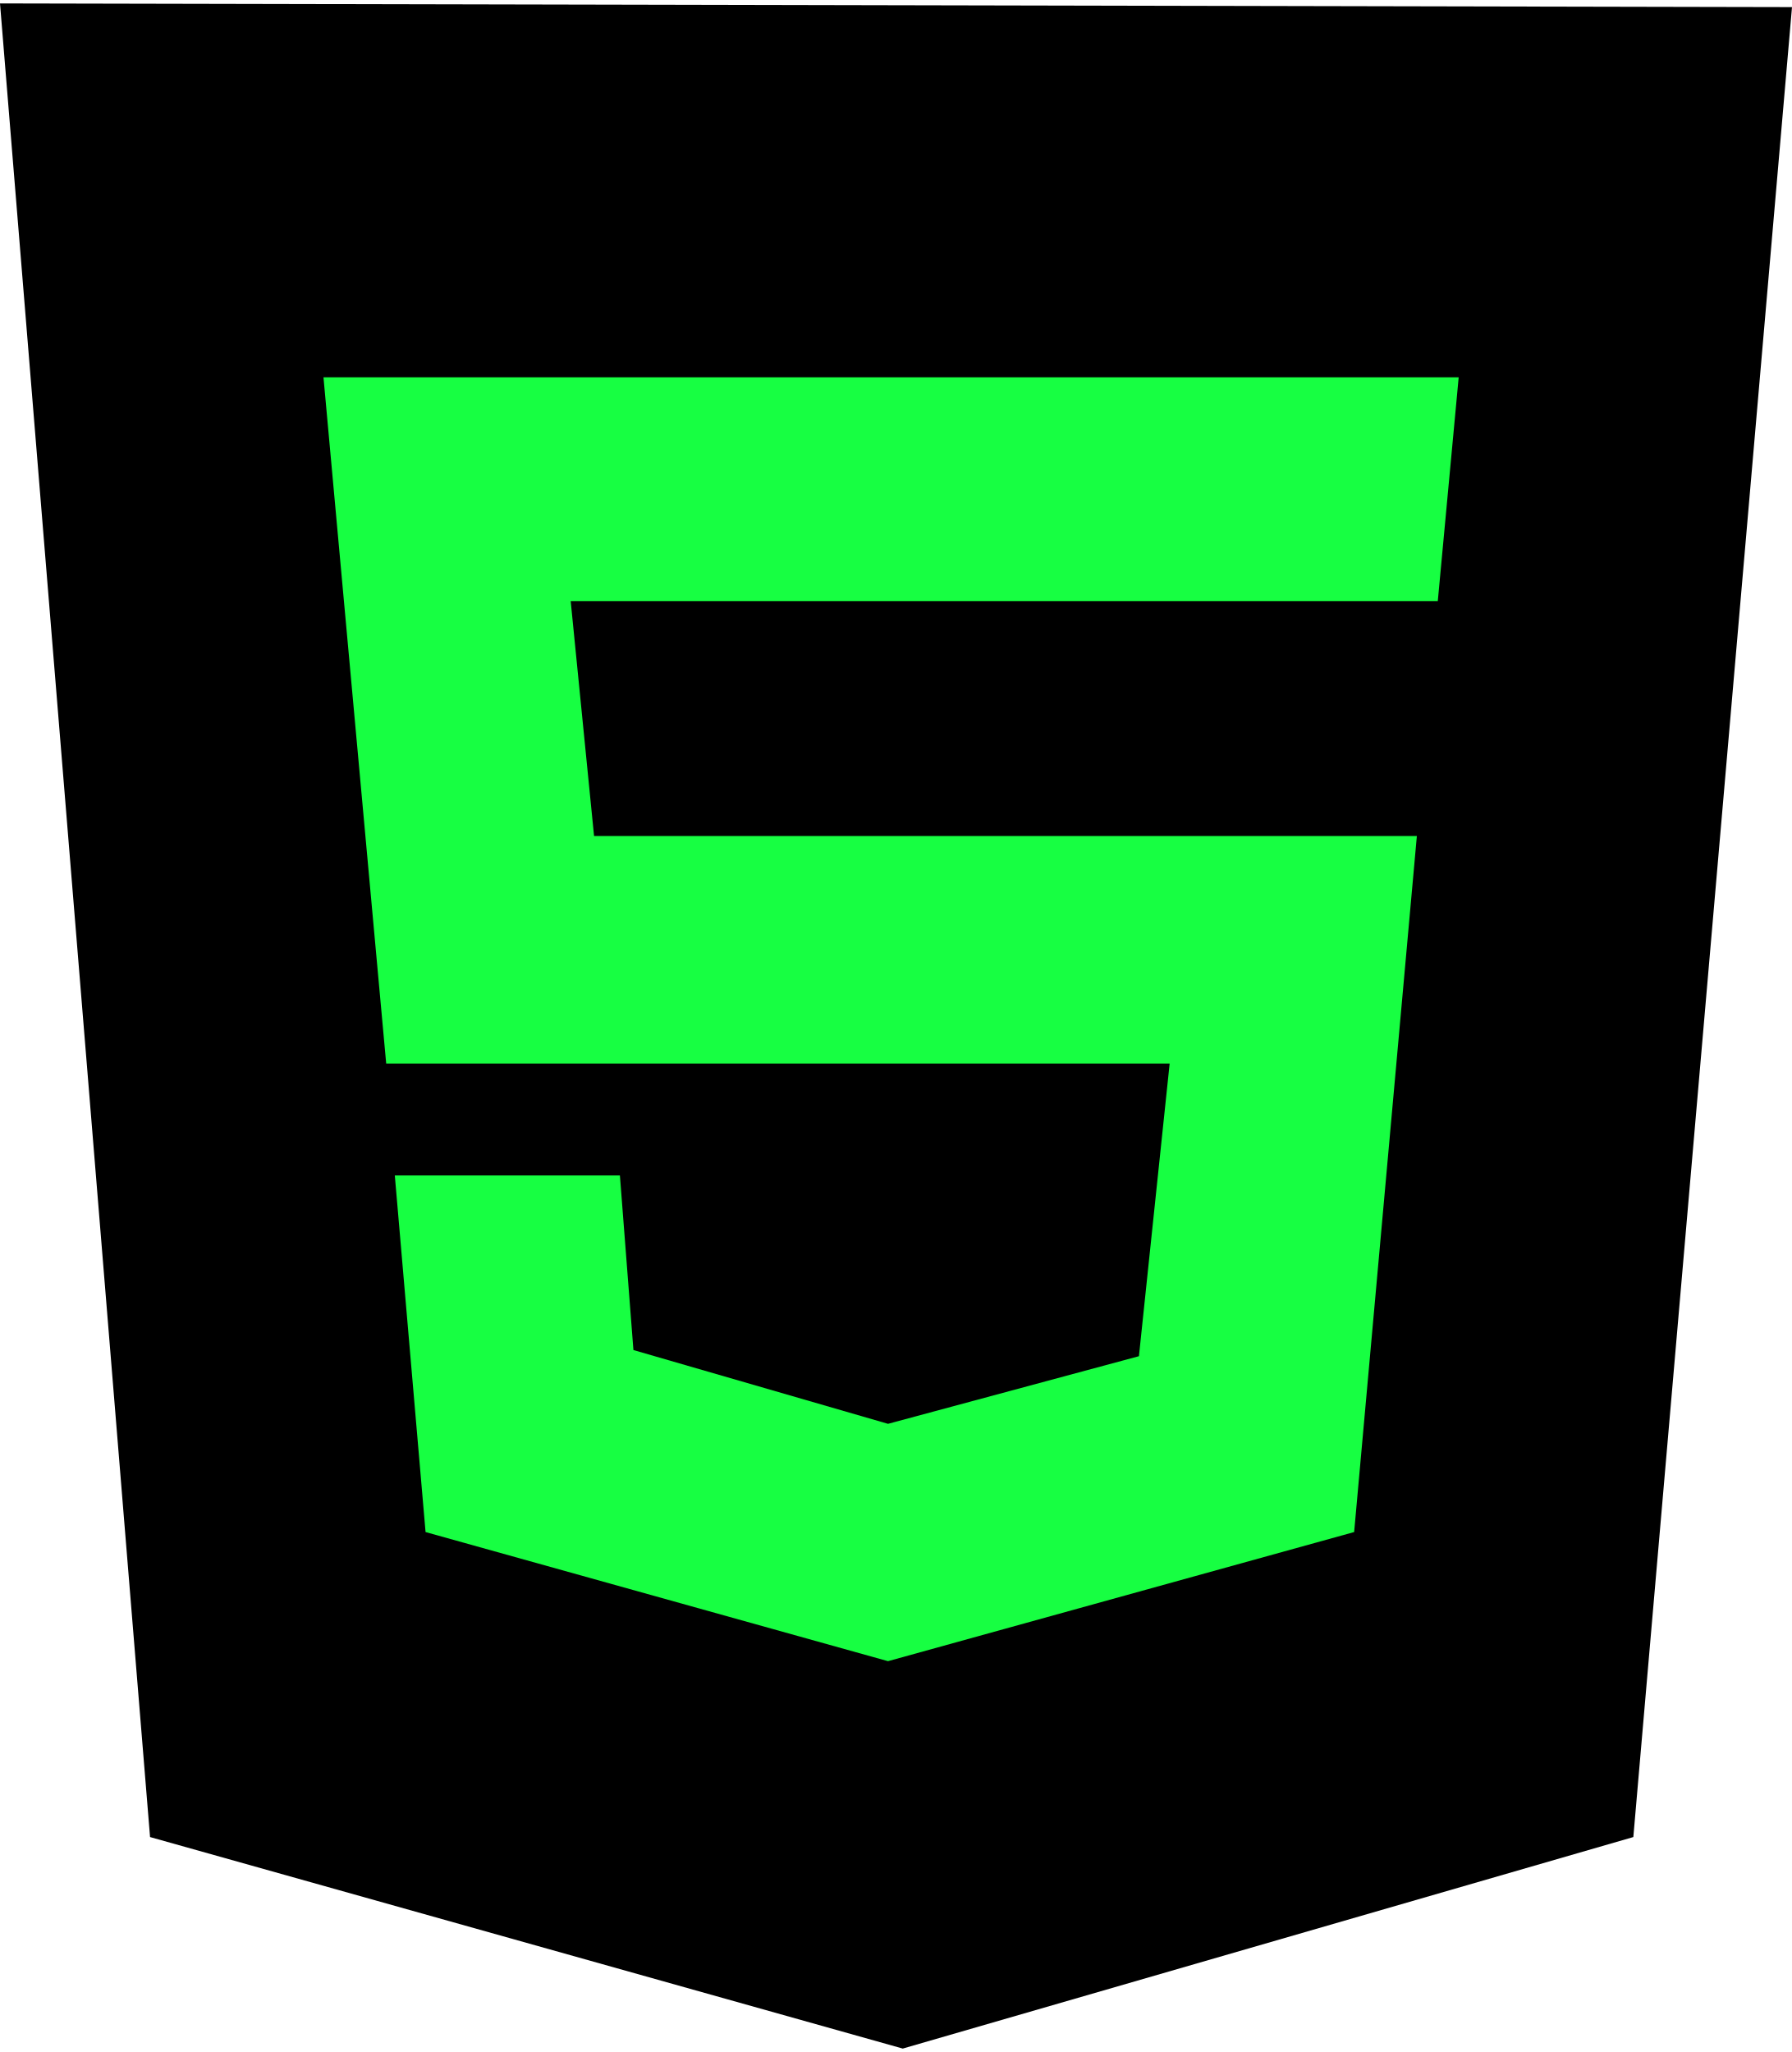
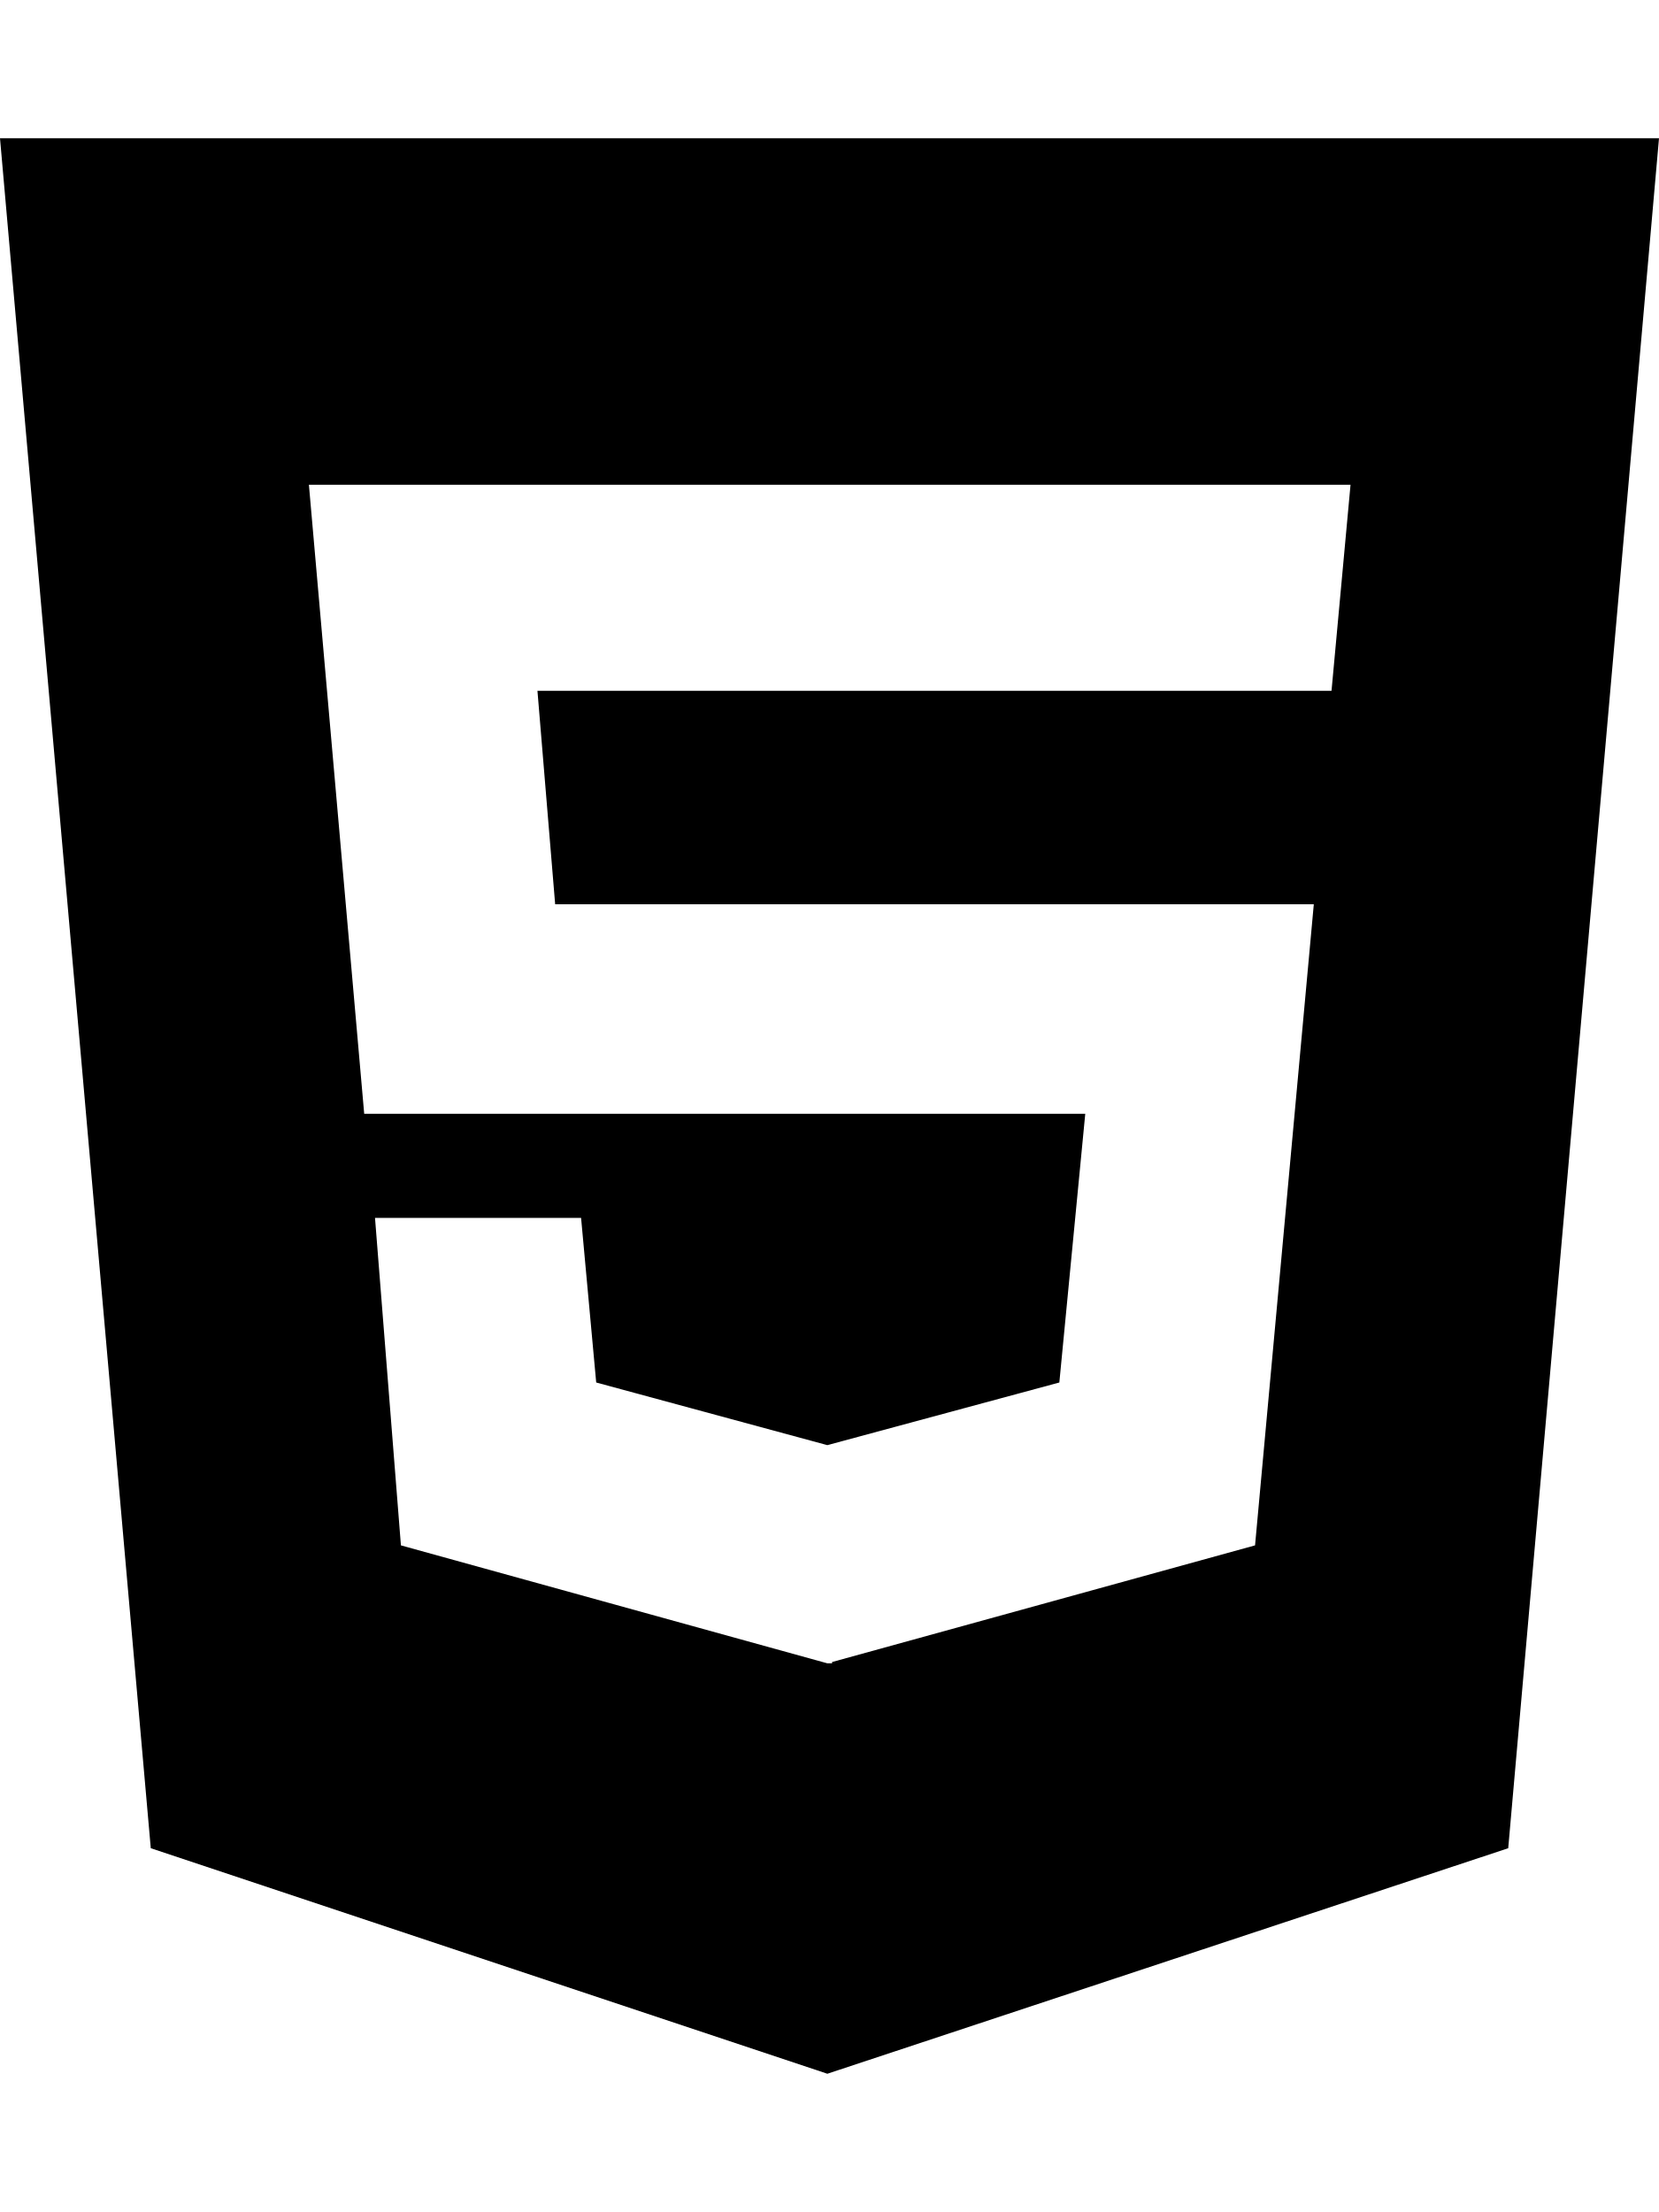
- <svg xmlns="http://www.w3.org/2000/svg" fill="none" height="2500" width="2183" viewBox="0 0 124 141.532">
-   <path d="M10.383 126.894L0 0l124 .255-10.979 126.639-50.553 14.638z" fill="black" />
-   <path d="M62.468 129.277V12.085l51.064.17-9.106 104.851z" fill="black" />
-   <path d="M99.49 41.362l1.446-15.49H22.383l4.34 47.49h54.213L78.81 93.617l-17.362 4.68-17.617-5.106-.936-12.085H27.319l2.128 24.681 32 8.936 32.255-8.936 4.34-48.17H41.107L39.49 41.362z" fill="#17FF42" />
+ <svg xmlns="http://www.w3.org/2000/svg" height="1em" viewBox="0 0 384 512">
+   <path d="M0 32l34.9 395.8L191.5 480l157.6-52.2L384 32H0zm308.2 127.9H124.4l4.1 49.4h175.6l-13.6 148.4-97.9 27v.3h-1.1l-98.7-27.3-6-75.8h47.7L138 320l53.5 14.5 53.7-14.5 6-62.2H84.3L71.5 112.2h241.1l-4.4 47.7z" />
</svg>
